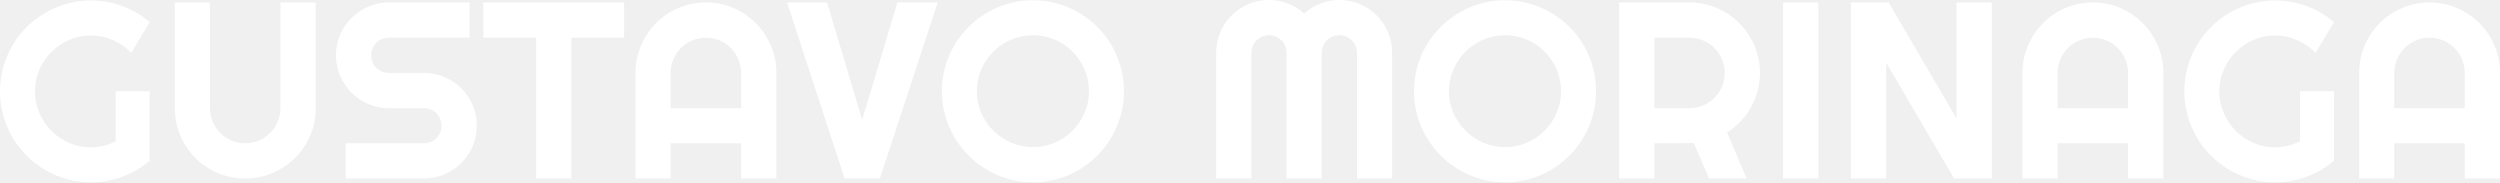
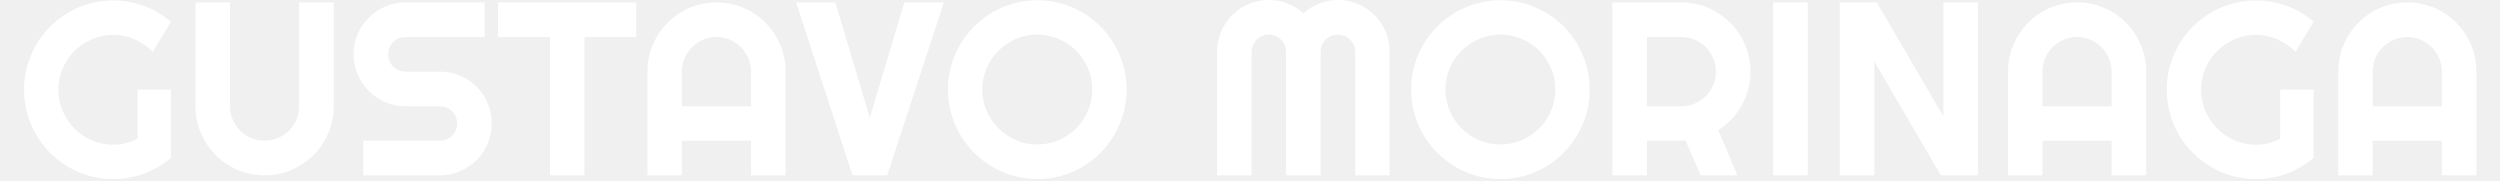
- <svg xmlns="http://www.w3.org/2000/svg" width="994.19" height="72.51" viewBox="0 0 994.19 72.51">
-   <g stroke-linecap="round" fill-rule="evenodd" font-size="9pt" stroke="#000" stroke-width="0" fill="#ffffff" style="stroke:#000;stroke-width:0;fill:#ffffff">
-     <path d="M 553.614 20.997 L 553.614 70.997 L 539.649 70.997 L 539.649 20.997 A 6.718 6.718 0 0 0 539.171 18.462 A 6.481 6.481 0 0 0 539.087 18.262 A 7.267 7.267 0 0 0 537.573 16.04 A 6.924 6.924 0 0 0 535.352 14.551 A 6.898 6.898 0 0 0 532.8 14.016 A 7.893 7.893 0 0 0 532.617 14.014 A 7.042 7.042 0 0 0 530.305 14.389 A 6.637 6.637 0 0 0 529.883 14.551 Q 528.614 15.088 527.661 16.04 A 6.924 6.924 0 0 0 526.172 18.262 A 6.898 6.898 0 0 0 525.637 20.814 A 7.893 7.893 0 0 0 525.635 20.997 L 525.635 70.997 L 511.621 70.997 L 511.621 20.997 A 7.042 7.042 0 0 0 511.246 18.684 A 6.637 6.637 0 0 0 511.084 18.262 Q 510.547 16.993 509.595 16.04 A 6.924 6.924 0 0 0 507.373 14.551 A 6.898 6.898 0 0 0 504.821 14.016 A 7.893 7.893 0 0 0 504.639 14.014 A 7.042 7.042 0 0 0 502.326 14.389 A 6.637 6.637 0 0 0 501.905 14.551 Q 500.635 15.088 499.683 16.04 A 6.924 6.924 0 0 0 498.194 18.262 A 6.898 6.898 0 0 0 497.659 20.814 A 7.893 7.893 0 0 0 497.656 20.997 L 497.656 70.997 L 483.643 70.997 L 483.643 20.997 A 20.617 20.617 0 0 1 485.279 12.818 Q 486.914 8.985 489.771 6.128 A 21.033 21.033 0 0 1 496.46 1.636 Q 500.293 0 504.639 0 Q 508.545 0 512.158 1.392 A 20.4 20.4 0 0 1 518.653 5.42 A 20.471 20.471 0 0 1 525.122 1.392 Q 528.711 0 532.617 0 A 20.617 20.617 0 0 1 540.796 1.636 Q 544.629 3.272 547.486 6.128 A 21.033 21.033 0 0 1 551.978 12.818 Q 553.614 16.651 553.614 20.997 Z M 792.09 0.977 L 792.09 70.997 L 777.1 70.997 L 750.098 24.903 L 750.098 70.997 L 736.084 70.997 L 736.084 0.977 L 751.074 0.977 L 778.076 47.12 L 778.076 0.977 L 792.09 0.977 Z M 154.59 0.977 L 186.719 0.977 L 186.719 14.991 L 154.59 14.991 A 7.042 7.042 0 0 0 152.278 15.366 A 6.637 6.637 0 0 0 151.856 15.528 Q 150.586 16.065 149.634 17.017 A 6.924 6.924 0 0 0 148.145 19.239 A 6.898 6.898 0 0 0 147.61 21.791 A 7.893 7.893 0 0 0 147.608 21.973 Q 147.608 23.438 148.145 24.732 Q 148.682 26.026 149.634 26.978 A 6.924 6.924 0 0 0 151.856 28.467 A 6.898 6.898 0 0 0 154.408 29.002 A 7.893 7.893 0 0 0 154.59 29.004 L 168.604 29.004 A 20.617 20.617 0 0 1 176.782 30.64 Q 180.615 32.276 183.472 35.132 A 21.033 21.033 0 0 1 187.964 41.822 Q 189.6 45.655 189.6 50 A 20.442 20.442 0 0 1 187.964 58.155 A 21.107 21.107 0 0 1 183.472 64.82 Q 180.615 67.676 176.782 69.336 A 20.355 20.355 0 0 1 168.604 70.997 L 137.5 70.997 L 137.5 56.983 L 168.604 56.983 A 7.042 7.042 0 0 0 170.916 56.608 A 6.637 6.637 0 0 0 171.338 56.446 Q 172.608 55.909 173.56 54.956 A 6.924 6.924 0 0 0 175.049 52.735 A 6.898 6.898 0 0 0 175.584 50.183 A 7.893 7.893 0 0 0 175.586 50 A 7.042 7.042 0 0 0 175.211 47.688 A 6.637 6.637 0 0 0 175.049 47.266 Q 174.512 45.997 173.56 45.044 A 6.924 6.924 0 0 0 171.338 43.555 A 6.898 6.898 0 0 0 168.786 43.02 A 7.893 7.893 0 0 0 168.604 43.018 L 154.59 43.018 Q 150.244 43.018 146.436 41.358 A 21.45 21.45 0 0 1 139.771 36.841 Q 136.914 33.985 135.254 30.152 A 20.355 20.355 0 0 1 133.594 21.973 Q 133.594 17.627 135.254 13.819 A 21.45 21.45 0 0 1 139.771 7.154 Q 142.627 4.297 146.436 2.637 Q 150.244 0.977 154.59 0.977 Z M 59.522 36.28 L 59.522 63.916 Q 54.639 68.067 48.633 70.288 A 35.743 35.743 0 0 1 36.133 72.51 A 35.367 35.367 0 0 1 26.538 71.216 Q 21.924 69.922 17.92 67.554 A 37.349 37.349 0 0 1 10.596 61.89 A 35.27 35.27 0 0 1 4.932 54.566 A 36.832 36.832 0 0 1 1.294 45.899 A 35.632 35.632 0 0 1 0 36.28 Q 0 31.299 1.294 26.709 A 37.052 37.052 0 0 1 4.932 18.091 A 35.27 35.27 0 0 1 10.596 10.767 A 36.617 36.617 0 0 1 17.92 5.127 A 36.472 36.472 0 0 1 26.538 1.49 A 35.367 35.367 0 0 1 36.133 0.196 A 35.743 35.743 0 0 1 48.633 2.417 Q 54.639 4.639 59.522 8.789 L 52.197 20.997 A 23.502 23.502 0 0 0 44.873 15.943 A 21.418 21.418 0 0 0 36.133 14.112 A 21.311 21.311 0 0 0 27.515 15.87 A 22.951 22.951 0 0 0 20.459 20.63 A 22.439 22.439 0 0 0 15.674 27.662 A 21.311 21.311 0 0 0 13.916 36.28 A 21.604 21.604 0 0 0 15.674 44.971 A 22.657 22.657 0 0 0 20.459 52.051 A 22.737 22.737 0 0 0 27.515 56.836 A 21.311 21.311 0 0 0 36.133 58.594 A 20.675 20.675 0 0 0 41.26 57.959 A 23.581 23.581 0 0 0 45.996 56.202 L 45.996 36.28 L 59.522 36.28 Z M 928.174 36.28 L 928.174 63.916 Q 923.291 68.067 917.285 70.288 A 35.743 35.743 0 0 1 904.785 72.51 A 35.367 35.367 0 0 1 895.191 71.216 Q 890.576 69.922 886.572 67.554 A 37.349 37.349 0 0 1 879.248 61.89 A 35.27 35.27 0 0 1 873.584 54.566 A 36.832 36.832 0 0 1 869.947 45.899 A 35.632 35.632 0 0 1 868.653 36.28 Q 868.653 31.299 869.947 26.709 A 37.052 37.052 0 0 1 873.584 18.091 A 35.27 35.27 0 0 1 879.248 10.767 A 36.617 36.617 0 0 1 886.572 5.127 A 36.472 36.472 0 0 1 895.191 1.49 A 35.367 35.367 0 0 1 904.785 0.196 A 35.743 35.743 0 0 1 917.285 2.417 Q 923.291 4.639 928.174 8.789 L 920.85 20.997 A 23.502 23.502 0 0 0 913.526 15.943 A 21.418 21.418 0 0 0 904.785 14.112 A 21.311 21.311 0 0 0 896.167 15.87 A 22.951 22.951 0 0 0 889.112 20.63 A 22.439 22.439 0 0 0 884.326 27.662 A 21.311 21.311 0 0 0 882.569 36.28 A 21.604 21.604 0 0 0 884.326 44.971 A 22.657 22.657 0 0 0 889.112 52.051 A 22.737 22.737 0 0 0 896.167 56.836 A 21.311 21.311 0 0 0 904.785 58.594 A 20.675 20.675 0 0 0 909.912 57.959 A 23.581 23.581 0 0 0 914.649 56.202 L 914.649 36.28 L 928.174 36.28 Z M 125.537 0.977 L 125.537 43.018 Q 125.537 48.829 123.34 53.931 Q 121.143 59.034 117.334 62.818 A 28.502 28.502 0 0 1 108.423 68.799 Q 103.321 70.997 97.51 70.997 Q 91.699 70.997 86.597 68.799 Q 81.494 66.602 77.71 62.818 A 28.206 28.206 0 0 1 71.729 53.931 Q 69.531 48.829 69.531 43.018 L 69.531 0.977 L 83.496 0.977 L 83.496 43.018 A 13.501 13.501 0 0 0 84.595 48.438 Q 85.694 50.977 87.598 52.881 Q 89.502 54.786 92.066 55.884 Q 94.629 56.983 97.51 56.983 Q 100.391 56.983 102.954 55.884 A 14.109 14.109 0 0 0 107.422 52.881 Q 109.326 50.977 110.425 48.438 Q 111.524 45.899 111.524 43.018 L 111.524 0.977 L 125.537 0.977 Z M 356.885 0.977 L 372.901 0.977 L 349.903 70.997 L 335.889 70.997 L 312.989 0.977 L 328.906 0.977 L 342.871 47.705 L 356.885 0.977 Z M 657.91 56.983 L 657.91 70.997 L 643.897 70.997 L 643.897 0.977 L 671.924 0.977 A 27.322 27.322 0 0 1 679.346 1.978 A 27.853 27.853 0 0 1 686.011 4.81 A 28.416 28.416 0 0 1 691.675 9.205 Q 694.239 11.768 696.07 14.893 Q 697.901 18.018 698.902 21.582 Q 699.903 25.147 699.903 29.004 A 27.401 27.401 0 0 1 698.999 36.036 Q 698.096 39.454 696.411 42.53 A 27.416 27.416 0 0 1 692.285 48.194 A 27.934 27.934 0 0 1 686.817 52.686 L 694.58 70.997 L 679.688 70.997 L 673.584 56.885 L 657.91 56.983 Z M 308.74 29.004 L 308.74 70.997 L 294.727 70.997 L 294.727 56.983 L 266.699 56.983 L 266.699 70.997 L 252.735 70.997 L 252.735 29.004 Q 252.735 23.194 254.932 18.091 A 28.502 28.502 0 0 1 260.913 9.18 A 28.002 28.002 0 0 1 269.8 3.174 Q 274.903 0.977 280.713 0.977 Q 286.524 0.977 291.626 3.174 Q 296.729 5.372 300.537 9.18 Q 304.346 12.989 306.543 18.091 Q 308.74 23.194 308.74 29.004 Z M 860.303 29.004 L 860.303 70.997 L 846.289 70.997 L 846.289 56.983 L 818.262 56.983 L 818.262 70.997 L 804.297 70.997 L 804.297 29.004 Q 804.297 23.194 806.494 18.091 A 28.502 28.502 0 0 1 812.476 9.18 A 28.002 28.002 0 0 1 821.363 3.174 Q 826.465 0.977 832.276 0.977 Q 838.086 0.977 843.189 3.174 Q 848.291 5.372 852.1 9.18 Q 855.908 12.989 858.106 18.091 Q 860.303 23.194 860.303 29.004 Z M 994.19 29.004 L 994.19 70.997 L 980.176 70.997 L 980.176 56.983 L 952.149 56.983 L 952.149 70.997 L 938.184 70.997 L 938.184 29.004 Q 938.184 23.194 940.381 18.091 A 28.502 28.502 0 0 1 946.363 9.18 A 28.002 28.002 0 0 1 955.249 3.174 Q 960.352 0.977 966.162 0.977 Q 971.973 0.977 977.075 3.174 Q 982.178 5.372 985.987 9.18 Q 989.795 12.989 991.992 18.091 Q 994.19 23.194 994.19 29.004 Z M 227.197 14.991 L 227.197 70.997 L 213.233 70.997 L 213.233 14.991 L 192.188 14.991 L 192.188 0.977 L 248.194 0.977 L 248.194 14.991 L 227.197 14.991 Z M 445.679 45.874 A 35.367 35.367 0 0 0 446.973 36.28 A 35.632 35.632 0 0 0 445.679 26.661 A 36.367 36.367 0 0 0 442.041 18.018 A 36.147 36.147 0 0 0 436.377 10.694 A 36.147 36.147 0 0 0 429.053 5.03 A 36.367 36.367 0 0 0 420.41 1.392 A 35.632 35.632 0 0 0 410.791 0.098 A 35.367 35.367 0 0 0 401.197 1.392 Q 396.582 2.686 392.554 5.03 A 35.85 35.85 0 0 0 385.205 10.694 Q 381.885 14.014 379.517 18.018 A 35.772 35.772 0 0 0 375.855 26.661 A 35.632 35.632 0 0 0 374.561 36.28 A 35.367 35.367 0 0 0 375.855 45.874 Q 377.149 50.489 379.517 54.517 A 36.547 36.547 0 0 0 385.205 61.866 A 36.547 36.547 0 0 0 392.554 67.554 A 36.328 36.328 0 0 0 401.197 71.216 A 35.367 35.367 0 0 0 410.791 72.51 A 35.632 35.632 0 0 0 420.41 71.216 Q 425.049 69.922 429.053 67.554 Q 433.057 65.186 436.377 61.866 A 35.85 35.85 0 0 0 442.041 54.517 A 36.94 36.94 0 0 0 445.679 45.874 Z M 633.423 45.874 A 35.367 35.367 0 0 0 634.717 36.28 A 35.632 35.632 0 0 0 633.423 26.661 A 36.367 36.367 0 0 0 629.785 18.018 A 36.147 36.147 0 0 0 624.121 10.694 A 36.147 36.147 0 0 0 616.797 5.03 A 36.367 36.367 0 0 0 608.155 1.392 A 35.632 35.632 0 0 0 598.535 0.098 A 35.367 35.367 0 0 0 588.941 1.392 Q 584.326 2.686 580.298 5.03 A 35.85 35.85 0 0 0 572.949 10.694 Q 569.629 14.014 567.261 18.018 A 35.772 35.772 0 0 0 563.599 26.661 A 35.632 35.632 0 0 0 562.305 36.28 A 35.367 35.367 0 0 0 563.599 45.874 Q 564.893 50.489 567.261 54.517 A 36.547 36.547 0 0 0 572.949 61.866 A 36.547 36.547 0 0 0 580.298 67.554 A 36.328 36.328 0 0 0 588.941 71.216 A 35.367 35.367 0 0 0 598.535 72.51 A 35.632 35.632 0 0 0 608.155 71.216 Q 612.793 69.922 616.797 67.554 Q 620.801 65.186 624.121 61.866 A 35.85 35.85 0 0 0 629.785 54.517 A 36.94 36.94 0 0 0 633.423 45.874 Z M 723.096 0.977 L 723.096 70.997 L 709.082 70.997 L 709.082 0.977 L 723.096 0.977 Z M 433.057 36.28 A 21.657 21.657 0 0 0 431.299 27.613 Q 429.541 23.536 426.538 20.533 Q 423.535 17.53 419.458 15.772 A 21.657 21.657 0 0 0 410.791 14.014 A 21.604 21.604 0 0 0 402.1 15.772 A 22.87 22.87 0 0 0 395.02 20.533 A 22.288 22.288 0 0 0 390.235 27.613 A 21.657 21.657 0 0 0 388.477 36.28 A 21.311 21.311 0 0 0 390.235 44.898 A 22.737 22.737 0 0 0 395.02 51.954 A 22.657 22.657 0 0 0 402.1 56.739 A 21.604 21.604 0 0 0 410.791 58.497 A 21.657 21.657 0 0 0 419.458 56.739 A 22.288 22.288 0 0 0 426.538 51.954 A 22.951 22.951 0 0 0 431.299 44.898 A 21.311 21.311 0 0 0 433.057 36.28 Z M 620.801 36.28 A 21.657 21.657 0 0 0 619.043 27.613 Q 617.285 23.536 614.282 20.533 Q 611.28 17.53 607.202 15.772 A 21.657 21.657 0 0 0 598.535 14.014 A 21.604 21.604 0 0 0 589.844 15.772 A 22.87 22.87 0 0 0 582.764 20.533 A 22.288 22.288 0 0 0 577.979 27.613 A 21.657 21.657 0 0 0 576.221 36.28 A 21.311 21.311 0 0 0 577.979 44.898 A 22.737 22.737 0 0 0 582.764 51.954 A 22.657 22.657 0 0 0 589.844 56.739 A 21.604 21.604 0 0 0 598.535 58.497 A 21.657 21.657 0 0 0 607.202 56.739 A 22.288 22.288 0 0 0 614.282 51.954 A 22.951 22.951 0 0 0 619.043 44.898 A 21.311 21.311 0 0 0 620.801 36.28 Z M 266.699 43.018 L 294.727 43.018 L 294.727 29.004 Q 294.727 26.123 293.628 23.56 A 14.109 14.109 0 0 0 290.625 19.092 Q 288.721 17.188 286.157 16.089 Q 283.594 14.991 280.713 14.991 Q 277.832 14.991 275.269 16.089 A 14.109 14.109 0 0 0 270.801 19.092 Q 268.897 20.997 267.798 23.56 Q 266.699 26.123 266.699 29.004 L 266.699 43.018 Z M 818.262 43.018 L 846.289 43.018 L 846.289 29.004 Q 846.289 26.123 845.191 23.56 A 14.109 14.109 0 0 0 842.188 19.092 Q 840.283 17.188 837.72 16.089 Q 835.156 14.991 832.276 14.991 Q 829.395 14.991 826.831 16.089 A 14.109 14.109 0 0 0 822.364 19.092 Q 820.459 20.997 819.361 23.56 Q 818.262 26.123 818.262 29.004 L 818.262 43.018 Z M 952.149 43.018 L 980.176 43.018 L 980.176 29.004 Q 980.176 26.123 979.077 23.56 A 14.109 14.109 0 0 0 976.074 19.092 Q 974.17 17.188 971.607 16.089 Q 969.043 14.991 966.162 14.991 Q 963.281 14.991 960.718 16.089 A 14.109 14.109 0 0 0 956.25 19.092 Q 954.346 20.997 953.247 23.56 Q 952.149 26.123 952.149 29.004 L 952.149 43.018 Z M 671.924 14.991 L 657.91 14.991 L 657.91 43.018 L 671.924 43.018 A 13.501 13.501 0 0 0 677.344 41.919 Q 679.883 40.821 681.787 38.916 Q 683.692 37.012 684.79 34.449 Q 685.889 31.885 685.889 29.004 Q 685.889 26.123 684.79 23.56 A 14.109 14.109 0 0 0 681.787 19.092 Q 679.883 17.188 677.344 16.089 Q 674.805 14.991 671.924 14.991 Z" />
+ <svg xmlns="http://www.w3.org/2000/svg" width="208px" height="15px" viewBox="0 0 204 15" version="1.1">
+   <g id="surface1">
+     <path style=" stroke:none;fill-rule:evenodd;fill:rgb(100%,100%,100%);fill-opacity:1;" d="M 113.617 4.312 L 113.617 14.59 L 110.754 14.59 L 110.754 4.312 C 110.754 4.137 110.723 3.961 110.656 3.793 C 110.648 3.781 110.645 3.766 110.637 3.754 C 110.562 3.582 110.457 3.426 110.328 3.297 C 110.195 3.164 110.043 3.062 109.871 2.988 C 109.703 2.922 109.527 2.883 109.348 2.879 C 109.336 2.879 109.32 2.879 109.309 2.879 C 109.148 2.879 108.988 2.906 108.836 2.957 C 108.805 2.965 108.777 2.977 108.75 2.988 C 108.574 3.062 108.422 3.164 108.293 3.297 C 108.16 3.426 108.059 3.582 107.988 3.754 C 107.918 3.918 107.879 4.098 107.879 4.277 C 107.875 4.289 107.875 4.301 107.875 4.312 L 107.875 14.59 L 105 14.59 L 105 4.312 C 105 4.152 104.977 3.992 104.922 3.84 C 104.914 3.809 104.902 3.781 104.891 3.754 C 104.816 3.578 104.715 3.426 104.586 3.297 C 104.453 3.164 104.301 3.062 104.129 2.988 C 103.961 2.922 103.785 2.883 103.605 2.879 C 103.594 2.879 103.582 2.879 103.566 2.879 C 103.406 2.879 103.246 2.906 103.094 2.957 C 103.062 2.965 103.035 2.977 103.008 2.988 C 102.832 3.062 102.68 3.164 102.551 3.297 C 102.422 3.426 102.316 3.582 102.246 3.754 C 102.176 3.918 102.137 4.098 102.137 4.277 C 102.137 4.289 102.133 4.301 102.133 4.312 L 102.133 14.59 L 99.258 14.59 L 99.258 4.312 C 99.254 3.738 99.371 3.164 99.594 2.633 C 99.816 2.109 100.125 1.652 100.516 1.258 C 100.91 0.867 101.375 0.551 101.891 0.336 C 102.414 0.113 102.973 0 103.566 0 C 104.102 0 104.617 0.094 105.109 0.285 C 105.602 0.477 106.055 0.758 106.445 1.113 C 106.832 0.758 107.281 0.477 107.773 0.285 C 108.262 0.094 108.773 0 109.309 0 C 109.887 -0.004 110.457 0.109 110.988 0.336 C 111.512 0.559 111.969 0.867 112.359 1.258 C 112.754 1.652 113.066 2.121 113.285 2.633 C 113.508 3.16 113.617 3.719 113.617 4.312 Z M 162.562 0.199 L 162.562 14.59 L 159.484 14.59 L 153.945 5.117 L 153.945 14.59 L 151.066 14.59 L 151.066 0.199 L 154.145 0.199 L 159.688 9.684 L 159.688 0.199 Z M 31.727 0.199 L 38.32 0.199 L 38.32 3.082 L 31.727 3.082 C 31.566 3.078 31.406 3.105 31.254 3.156 C 31.223 3.168 31.195 3.18 31.164 3.191 C 30.992 3.266 30.84 3.367 30.711 3.496 C 30.578 3.629 30.477 3.781 30.402 3.953 C 30.336 4.121 30.297 4.297 30.293 4.477 C 30.293 4.488 30.293 4.504 30.293 4.516 C 30.293 4.715 30.332 4.906 30.402 5.082 C 30.477 5.258 30.578 5.414 30.711 5.543 C 30.84 5.676 30.996 5.777 31.164 5.848 C 31.332 5.918 31.508 5.957 31.688 5.961 C 31.703 5.961 31.715 5.961 31.727 5.961 L 34.602 5.961 C 35.18 5.957 35.75 6.07 36.281 6.297 C 36.805 6.52 37.262 6.828 37.652 7.219 C 38.047 7.613 38.359 8.082 38.574 8.594 C 38.801 9.117 38.91 9.68 38.91 10.273 C 38.914 10.852 38.801 11.422 38.574 11.949 C 38.359 12.461 38.047 12.926 37.652 13.32 C 37.262 13.711 36.805 14.02 36.281 14.246 C 35.75 14.477 35.18 14.594 34.602 14.59 L 28.219 14.59 L 28.219 11.707 L 34.602 11.707 C 34.766 11.711 34.926 11.684 35.078 11.633 C 35.105 11.621 35.137 11.609 35.164 11.598 C 35.336 11.523 35.488 11.422 35.621 11.293 C 35.75 11.16 35.855 11.008 35.926 10.836 C 35.996 10.668 36.031 10.492 36.035 10.312 C 36.035 10.301 36.035 10.285 36.035 10.273 C 36.035 10.113 36.012 9.953 35.957 9.801 C 35.949 9.77 35.938 9.742 35.926 9.711 C 35.852 9.539 35.75 9.387 35.621 9.254 C 35.488 9.125 35.336 9.02 35.164 8.949 C 34.996 8.879 34.82 8.844 34.641 8.84 C 34.629 8.84 34.617 8.84 34.602 8.84 L 31.727 8.84 C 31.133 8.84 30.574 8.727 30.055 8.5 C 29.543 8.277 29.078 7.965 28.684 7.57 C 28.293 7.18 27.984 6.719 27.758 6.195 C 27.531 5.664 27.414 5.094 27.418 4.516 C 27.418 3.918 27.531 3.359 27.758 2.84 C 27.977 2.328 28.293 1.863 28.684 1.469 C 29.074 1.078 29.531 0.77 30.055 0.543 C 30.574 0.312 31.133 0.199 31.727 0.199 Z M 12.215 7.453 L 12.215 13.133 C 11.547 13.703 10.805 14.137 9.98 14.441 C 9.16 14.746 8.293 14.902 7.414 14.898 C 6.75 14.902 6.086 14.812 5.445 14.633 C 4.816 14.457 4.227 14.207 3.68 13.883 C 3.129 13.559 2.625 13.164 2.176 12.719 C 1.723 12.27 1.332 11.762 1.012 11.211 C 0.688 10.652 0.438 10.055 0.266 9.43 C 0.086 8.789 0 8.121 0 7.453 C 0 6.773 0.09 6.117 0.266 5.488 C 0.438 4.867 0.691 4.273 1.012 3.719 C 1.332 3.168 1.723 2.66 2.176 2.211 C 2.625 1.766 3.129 1.375 3.68 1.055 C 4.234 0.73 4.828 0.477 5.445 0.305 C 6.086 0.129 6.75 0.039 7.414 0.039 C 8.293 0.039 9.16 0.191 9.98 0.496 C 10.805 0.801 11.547 1.238 12.215 1.805 L 10.711 4.312 C 10.281 3.875 9.773 3.523 9.211 3.277 C 8.645 3.027 8.035 2.898 7.414 2.898 C 6.809 2.895 6.203 3.02 5.648 3.262 C 5.109 3.492 4.617 3.824 4.199 4.238 C 3.781 4.652 3.449 5.145 3.215 5.684 C 2.977 6.242 2.852 6.848 2.855 7.453 C 2.852 8.07 2.973 8.676 3.215 9.242 C 3.449 9.785 3.781 10.277 4.199 10.695 C 4.617 11.113 5.105 11.445 5.648 11.68 C 6.203 11.922 6.809 12.043 7.414 12.039 C 7.77 12.039 8.125 11.996 8.469 11.91 C 8.805 11.824 9.129 11.703 9.441 11.547 L 9.441 7.453 Z M 190.492 7.453 L 190.492 13.133 C 189.824 13.703 189.078 14.137 188.254 14.441 C 187.434 14.746 186.566 14.902 185.691 14.898 C 185.023 14.902 184.363 14.812 183.723 14.633 C 183.09 14.457 182.5 14.207 181.953 13.883 C 181.406 13.559 180.898 13.164 180.449 12.719 C 179.996 12.27 179.605 11.762 179.285 11.211 C 178.965 10.652 178.711 10.055 178.539 9.43 C 178.363 8.789 178.273 8.121 178.273 7.453 C 178.273 6.773 178.363 6.117 178.539 5.488 C 178.715 4.867 178.965 4.273 179.285 3.719 C 179.605 3.168 179.996 2.66 180.449 2.211 C 180.898 1.766 181.406 1.375 181.953 1.055 C 182.508 0.73 183.102 0.477 183.723 0.305 C 184.363 0.129 185.023 0.039 185.691 0.039 C 186.566 0.039 187.434 0.191 188.254 0.496 C 189.078 0.801 189.824 1.238 190.492 1.805 L 188.988 4.312 C 188.559 3.875 188.047 3.523 187.484 3.277 C 186.918 3.027 186.309 2.898 185.691 2.898 C 185.082 2.895 184.48 3.02 183.922 3.262 C 183.383 3.492 182.891 3.824 182.473 4.238 C 182.059 4.652 181.723 5.145 181.492 5.684 C 181.25 6.242 181.125 6.848 181.133 7.453 C 181.125 8.07 181.25 8.676 181.492 9.242 C 181.723 9.785 182.059 10.277 182.473 10.695 C 182.891 11.113 183.383 11.445 183.922 11.68 C 184.48 11.922 185.082 12.043 185.691 12.039 C 186.047 12.039 186.398 11.996 186.742 11.91 C 187.078 11.824 187.406 11.703 187.715 11.547 L 187.715 7.453 Z M 25.766 0.199 L 25.766 8.84 C 25.766 9.637 25.613 10.383 25.312 11.082 C 25.012 11.781 24.602 12.391 24.082 12.906 C 23.555 13.43 22.934 13.848 22.25 14.137 C 21.555 14.438 20.809 14.59 20.012 14.59 C 19.219 14.59 18.469 14.438 17.773 14.137 C 17.074 13.836 16.465 13.426 15.949 12.906 C 15.426 12.383 15.012 11.762 14.723 11.082 C 14.422 10.383 14.27 9.637 14.27 8.84 L 14.27 0.199 L 17.137 0.199 L 17.137 8.84 C 17.133 9.223 17.211 9.602 17.363 9.953 C 17.512 10.301 17.719 10.605 17.977 10.867 C 18.238 11.125 18.543 11.332 18.895 11.484 C 19.246 11.633 19.617 11.707 20.012 11.707 C 20.406 11.707 20.777 11.633 21.129 11.484 C 21.473 11.34 21.781 11.129 22.047 10.867 C 22.309 10.605 22.512 10.301 22.664 9.953 C 22.812 9.605 22.887 9.234 22.887 8.84 L 22.887 0.199 Z M 73.242 0.199 L 76.531 0.199 L 71.812 14.59 L 68.934 14.59 L 64.234 0.199 L 67.5 0.199 L 70.367 9.801 Z M 135.023 11.707 L 135.023 14.59 L 132.148 14.59 L 132.148 0.199 L 137.898 0.199 C 138.414 0.199 138.926 0.27 139.422 0.406 C 139.902 0.539 140.363 0.734 140.789 0.988 C 141.215 1.238 141.605 1.543 141.953 1.891 C 142.305 2.242 142.605 2.633 142.855 3.059 C 143.105 3.488 143.301 3.945 143.438 4.434 C 143.574 4.922 143.641 5.43 143.641 5.961 C 143.645 6.449 143.582 6.934 143.457 7.406 C 143.332 7.871 143.156 8.316 142.926 8.738 C 142.695 9.16 142.41 9.555 142.078 9.902 C 141.746 10.258 141.367 10.566 140.957 10.824 L 142.551 14.59 L 139.492 14.59 L 138.242 11.688 Z M 63.363 5.961 L 63.363 14.59 L 60.488 14.59 L 60.488 11.707 L 54.734 11.707 L 54.734 14.59 L 51.871 14.59 L 51.871 5.961 C 51.871 5.164 52.02 4.418 52.32 3.719 C 52.609 3.035 53.027 2.414 53.547 1.887 C 54.07 1.359 54.691 0.941 55.371 0.652 C 56.07 0.352 56.816 0.199 57.609 0.199 C 58.406 0.199 59.152 0.352 59.852 0.652 C 60.551 0.953 61.16 1.363 61.68 1.887 C 62.199 2.406 62.613 3.02 62.914 3.719 C 63.211 4.418 63.363 5.164 63.363 5.961 Z M 176.562 5.961 L 176.562 14.59 L 173.684 14.59 L 173.684 11.707 L 167.934 11.707 L 167.934 14.59 L 165.066 14.59 L 165.066 5.961 C 165.066 5.164 165.219 4.418 165.52 3.719 C 165.809 3.035 166.223 2.414 166.746 1.887 C 167.27 1.359 167.887 0.941 168.57 0.652 C 169.266 0.352 170.016 0.199 170.809 0.199 C 171.605 0.199 172.352 0.352 173.051 0.652 C 173.746 0.953 174.355 1.363 174.879 1.887 C 175.398 2.406 175.809 3.02 176.109 3.719 C 176.41 4.418 176.562 5.164 176.562 5.961 Z M 204.039 5.961 L 204.039 14.59 L 201.164 14.59 L 201.164 11.707 L 195.41 11.707 L 195.41 14.59 L 192.543 14.59 L 192.543 5.961 C 192.543 5.164 192.695 4.418 192.996 3.719 C 193.285 3.035 193.703 2.414 194.223 1.887 C 194.746 1.359 195.367 0.941 196.047 0.652 C 196.746 0.352 197.492 0.199 198.285 0.199 C 199.082 0.199 199.828 0.352 200.527 0.652 C 201.227 0.953 201.836 1.363 202.355 1.887 C 202.875 2.406 203.289 3.02 203.59 3.719 C 203.887 4.418 204.039 5.164 204.039 5.961 Z M 46.629 3.082 L 46.629 14.59 L 43.762 14.59 L 43.762 3.082 L 39.441 3.082 L 39.441 0.199 L 50.938 0.199 L 50.938 3.082 Z M 91.469 9.426 C 91.645 8.785 91.734 8.121 91.734 7.453 C 91.734 6.785 91.645 6.121 91.469 5.477 C 91.297 4.855 91.047 4.258 90.719 3.703 C 90.398 3.152 90.008 2.648 89.559 2.199 C 89.109 1.746 88.605 1.355 88.055 1.035 C 87.5 0.707 86.902 0.457 86.281 0.285 C 85.637 0.109 84.973 0.02 84.309 0.02 C 83.641 0.02 82.98 0.109 82.34 0.285 C 81.707 0.465 81.117 0.711 80.562 1.035 C 80.012 1.355 79.508 1.746 79.055 2.199 C 78.602 2.652 78.211 3.152 77.891 3.703 C 77.562 4.258 77.309 4.855 77.137 5.477 C 76.961 6.121 76.871 6.785 76.871 7.453 C 76.871 8.121 76.957 8.785 77.137 9.426 C 77.312 10.059 77.566 10.648 77.891 11.203 C 78.211 11.754 78.605 12.262 79.055 12.711 C 79.508 13.164 80.016 13.559 80.562 13.883 C 81.121 14.207 81.719 14.461 82.34 14.633 C 82.98 14.812 83.641 14.902 84.309 14.898 C 84.973 14.902 85.637 14.812 86.281 14.633 C 86.918 14.457 87.508 14.207 88.055 13.883 C 88.602 13.555 89.105 13.168 89.559 12.711 C 90.008 12.262 90.398 11.754 90.719 11.203 C 91.043 10.645 91.293 10.047 91.469 9.426 Z M 130 9.426 C 130.176 8.785 130.266 8.121 130.266 7.453 C 130.266 6.785 130.176 6.121 130 5.477 C 129.828 4.855 129.574 4.258 129.25 3.703 C 128.93 3.152 128.539 2.648 128.09 2.199 C 127.641 1.746 127.137 1.355 126.586 1.035 C 126.031 0.707 125.434 0.457 124.812 0.285 C 124.168 0.109 123.504 0.02 122.84 0.02 C 122.172 0.02 121.512 0.109 120.871 0.285 C 120.238 0.465 119.645 0.711 119.094 1.035 C 118.543 1.355 118.039 1.746 117.586 2.199 C 117.133 2.652 116.742 3.152 116.418 3.703 C 116.094 4.258 115.84 4.855 115.668 5.477 C 115.488 6.121 115.402 6.785 115.402 7.453 C 115.402 8.121 115.488 8.785 115.668 9.426 C 115.844 10.059 116.098 10.648 116.418 11.203 C 116.742 11.754 117.137 12.262 117.586 12.711 C 118.039 13.164 118.547 13.559 119.094 13.883 C 119.652 14.207 120.246 14.461 120.871 14.633 C 121.512 14.812 122.172 14.902 122.84 14.898 C 123.504 14.902 124.168 14.812 124.812 14.633 C 125.445 14.457 126.039 14.207 126.586 13.883 C 127.133 13.555 127.637 13.168 128.09 12.711 C 128.539 12.262 128.93 11.754 129.25 11.203 C 129.574 10.645 129.824 10.047 130 9.426 Z M 148.402 0.199 L 148.402 14.59 L 145.527 14.59 L 145.527 0.199 Z M 88.875 7.453 C 88.879 6.844 88.758 6.238 88.516 5.676 C 88.277 5.117 87.949 4.629 87.539 4.219 C 87.129 3.809 86.645 3.48 86.086 3.242 C 85.523 3 84.918 2.875 84.309 2.879 C 83.695 2.875 83.086 3 82.523 3.242 C 81.98 3.473 81.488 3.805 81.07 4.219 C 80.652 4.637 80.32 5.129 80.09 5.676 C 79.848 6.238 79.723 6.844 79.727 7.453 C 79.723 8.062 79.848 8.668 80.09 9.227 C 80.32 9.766 80.656 10.258 81.07 10.676 C 81.488 11.094 81.98 11.426 82.523 11.66 C 83.086 11.902 83.695 12.023 84.309 12.02 C 84.918 12.023 85.523 11.898 86.086 11.66 C 86.629 11.43 87.121 11.094 87.539 10.676 C 87.953 10.258 88.285 9.766 88.516 9.227 C 88.758 8.668 88.883 8.062 88.875 7.453 Z M 127.406 7.453 C 127.41 6.844 127.289 6.238 127.047 5.676 C 126.805 5.117 126.48 4.629 126.07 4.219 C 125.66 3.809 125.176 3.48 124.617 3.242 C 124.055 3 123.449 2.875 122.84 2.879 C 122.227 2.875 121.617 3 121.055 3.242 C 120.512 3.473 120.02 3.805 119.602 4.219 C 119.184 4.637 118.852 5.129 118.621 5.676 C 118.379 6.238 118.254 6.844 118.258 7.453 C 118.254 8.062 118.379 8.668 118.621 9.227 C 118.852 9.766 119.188 10.258 119.602 10.676 C 120.02 11.094 120.512 11.426 121.055 11.66 C 121.617 11.902 122.227 12.023 122.84 12.02 C 123.449 12.023 124.055 11.898 124.617 11.66 C 125.16 11.43 125.652 11.094 126.07 10.676 C 126.484 10.258 126.816 9.766 127.047 9.227 C 127.289 8.668 127.41 8.062 127.406 7.453 Z M 54.734 8.84 L 60.488 8.84 L 60.488 5.961 C 60.488 5.566 60.41 5.191 60.262 4.84 C 60.117 4.5 59.906 4.188 59.645 3.922 C 59.387 3.664 59.078 3.457 58.727 3.305 C 58.379 3.156 58.004 3.082 57.609 3.082 C 57.219 3.082 56.844 3.156 56.492 3.305 C 56.152 3.449 55.84 3.66 55.578 3.922 C 55.316 4.184 55.109 4.488 54.961 4.84 C 54.809 5.191 54.734 5.566 54.734 5.961 Z M 167.934 8.84 L 173.684 8.84 L 173.684 5.961 C 173.684 5.566 173.609 5.191 173.461 4.84 C 173.316 4.5 173.105 4.188 172.844 3.922 C 172.582 3.664 172.277 3.457 171.926 3.305 C 171.574 3.156 171.203 3.082 170.809 3.082 C 170.414 3.082 170.043 3.156 169.691 3.305 C 169.348 3.449 169.039 3.66 168.773 3.922 C 168.516 4.184 168.309 4.488 168.16 4.84 C 168.008 5.191 167.934 5.566 167.934 5.961 Z M 195.41 8.84 L 201.164 8.84 L 201.164 5.961 C 201.164 5.566 201.086 5.191 200.938 4.84 C 200.793 4.5 200.582 4.188 200.32 3.922 C 200.059 3.664 199.754 3.457 199.402 3.305 C 199.055 3.156 198.68 3.082 198.285 3.082 C 197.895 3.082 197.52 3.156 197.168 3.305 C 196.828 3.449 196.516 3.66 196.254 3.922 C 195.992 4.184 195.785 4.488 195.637 4.84 C 195.484 5.191 195.41 5.566 195.41 5.961 Z M 137.898 3.082 L 135.023 3.082 L 135.023 8.84 L 137.898 8.84 C 138.281 8.84 138.66 8.766 139.012 8.613 C 139.359 8.465 139.664 8.258 139.926 7.996 C 140.184 7.734 140.391 7.43 140.539 7.078 C 140.691 6.727 140.766 6.355 140.766 5.961 C 140.766 5.566 140.691 5.191 140.539 4.84 C 140.395 4.5 140.188 4.188 139.926 3.922 C 139.664 3.664 139.359 3.457 139.012 3.305 C 138.664 3.156 138.293 3.082 137.898 3.082 Z M 137.898 3.082 " />
  </g>
</svg>
